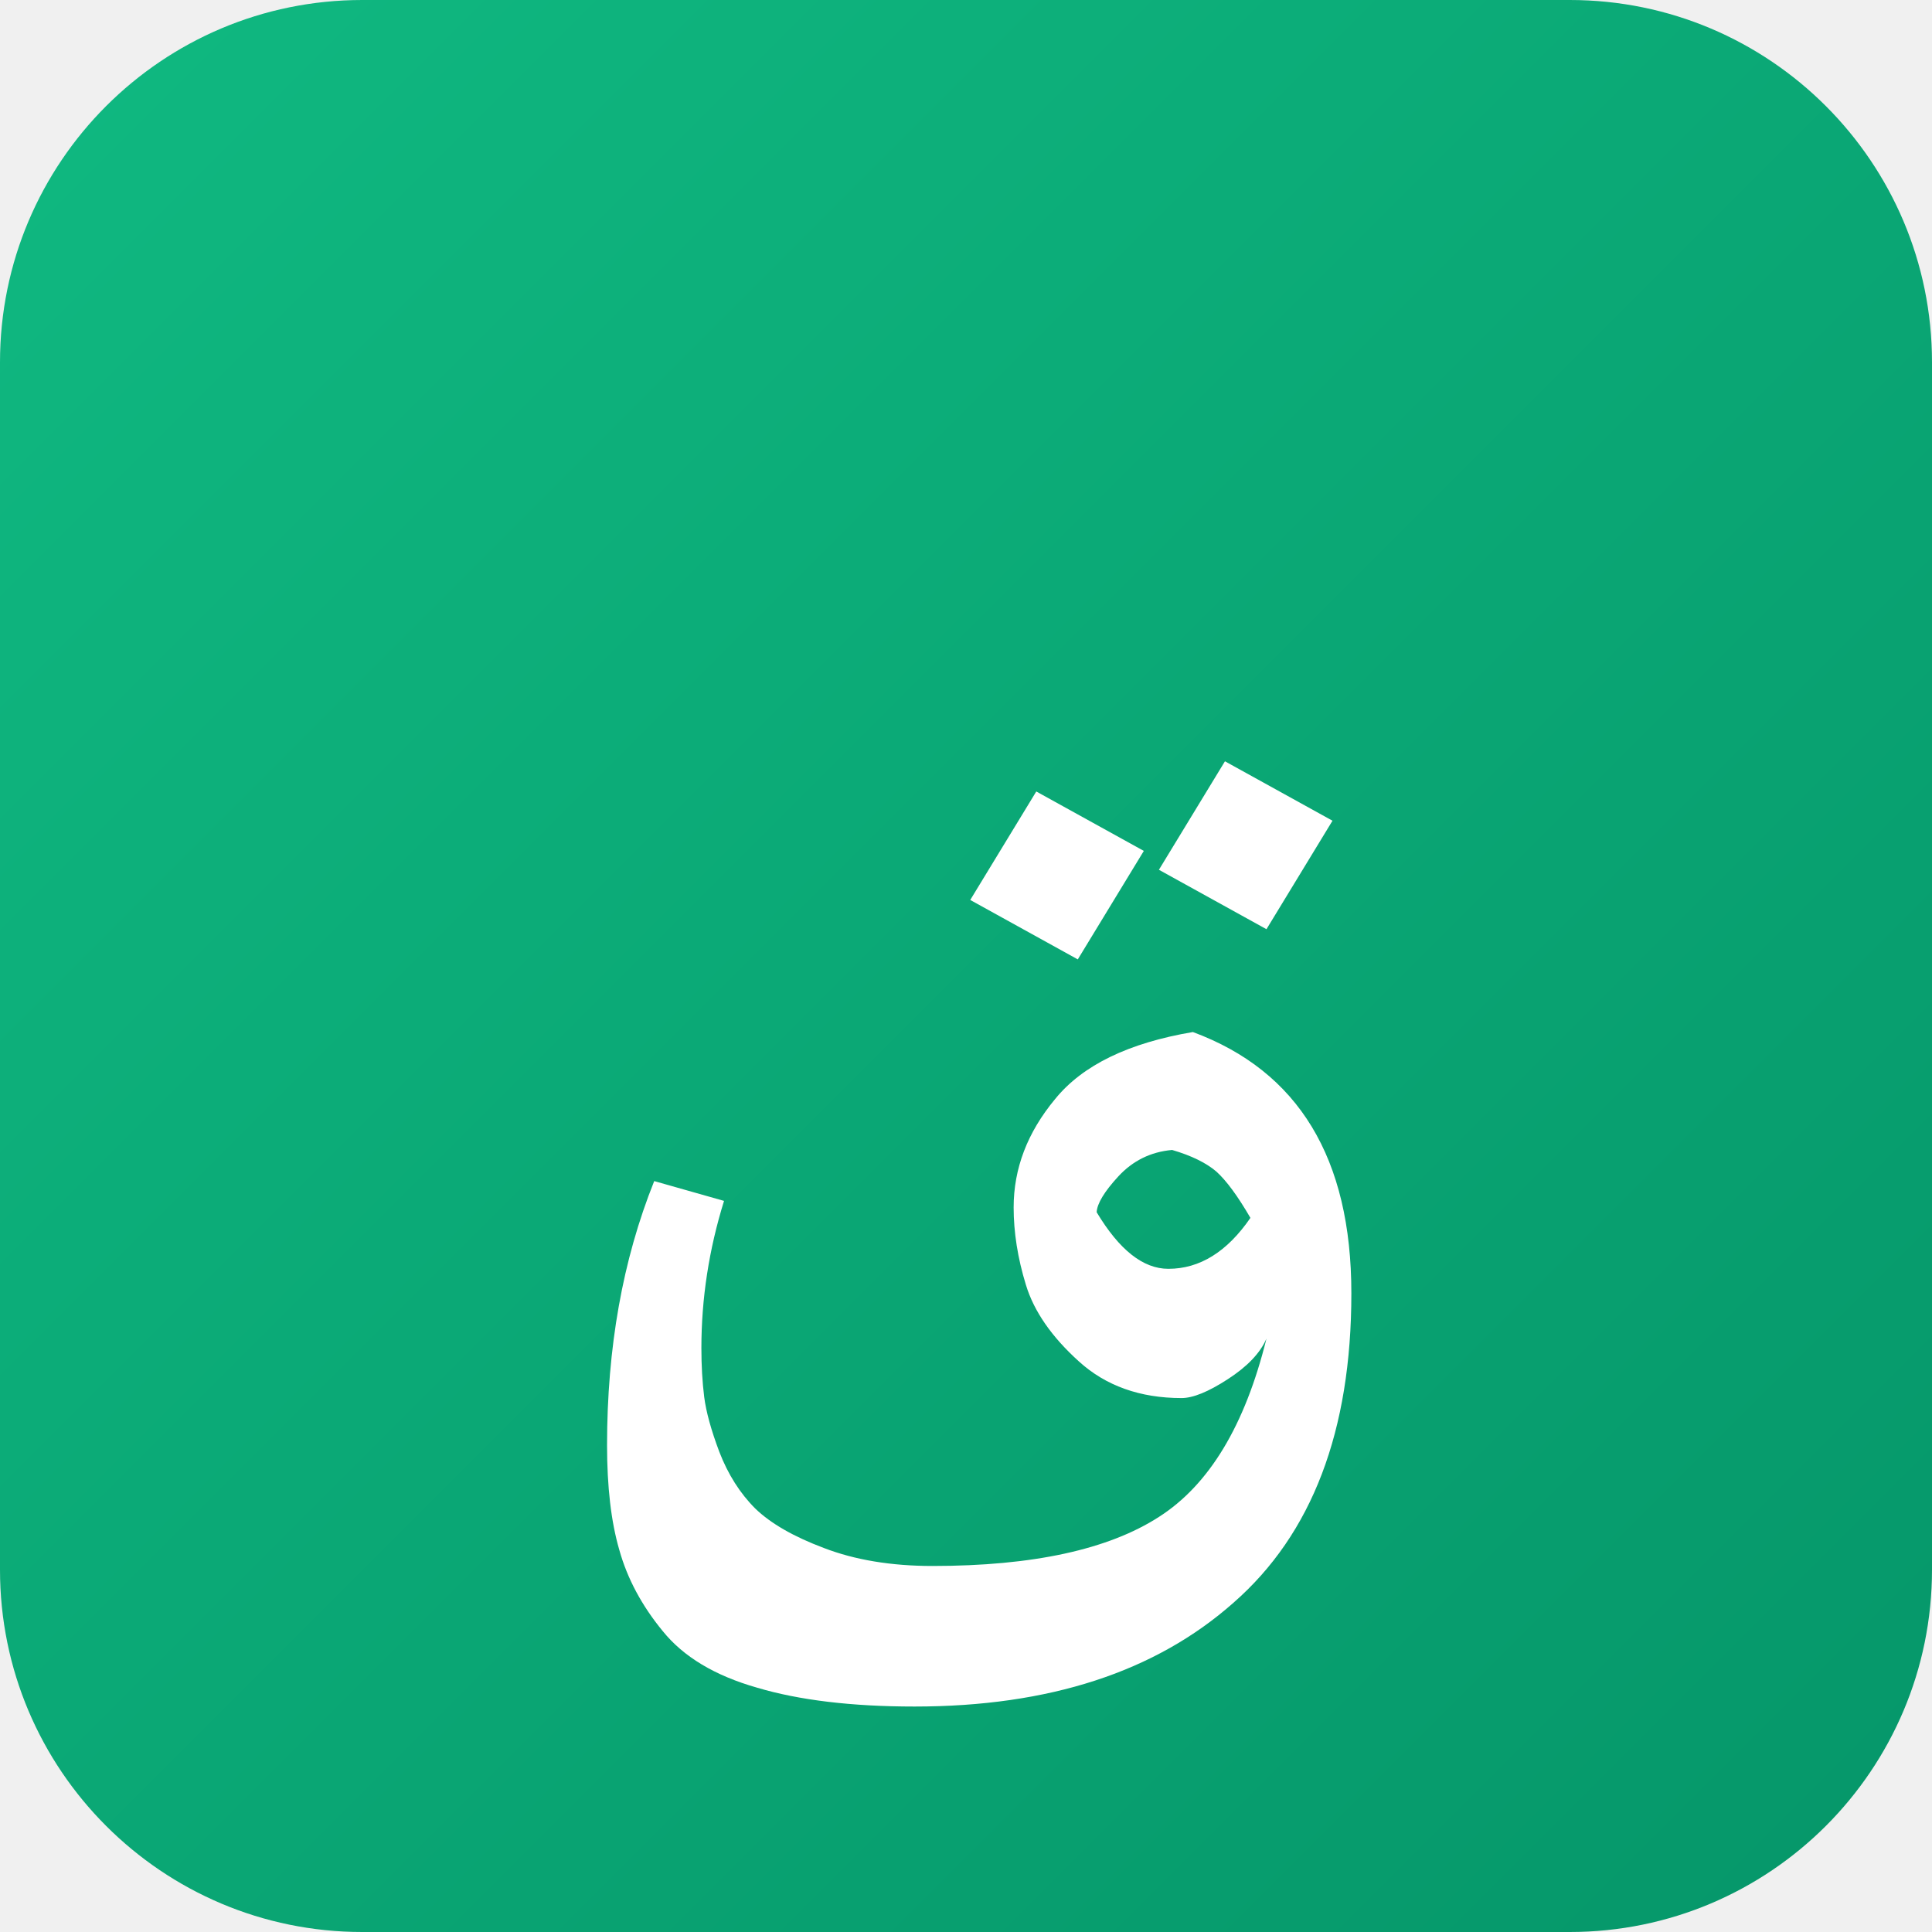
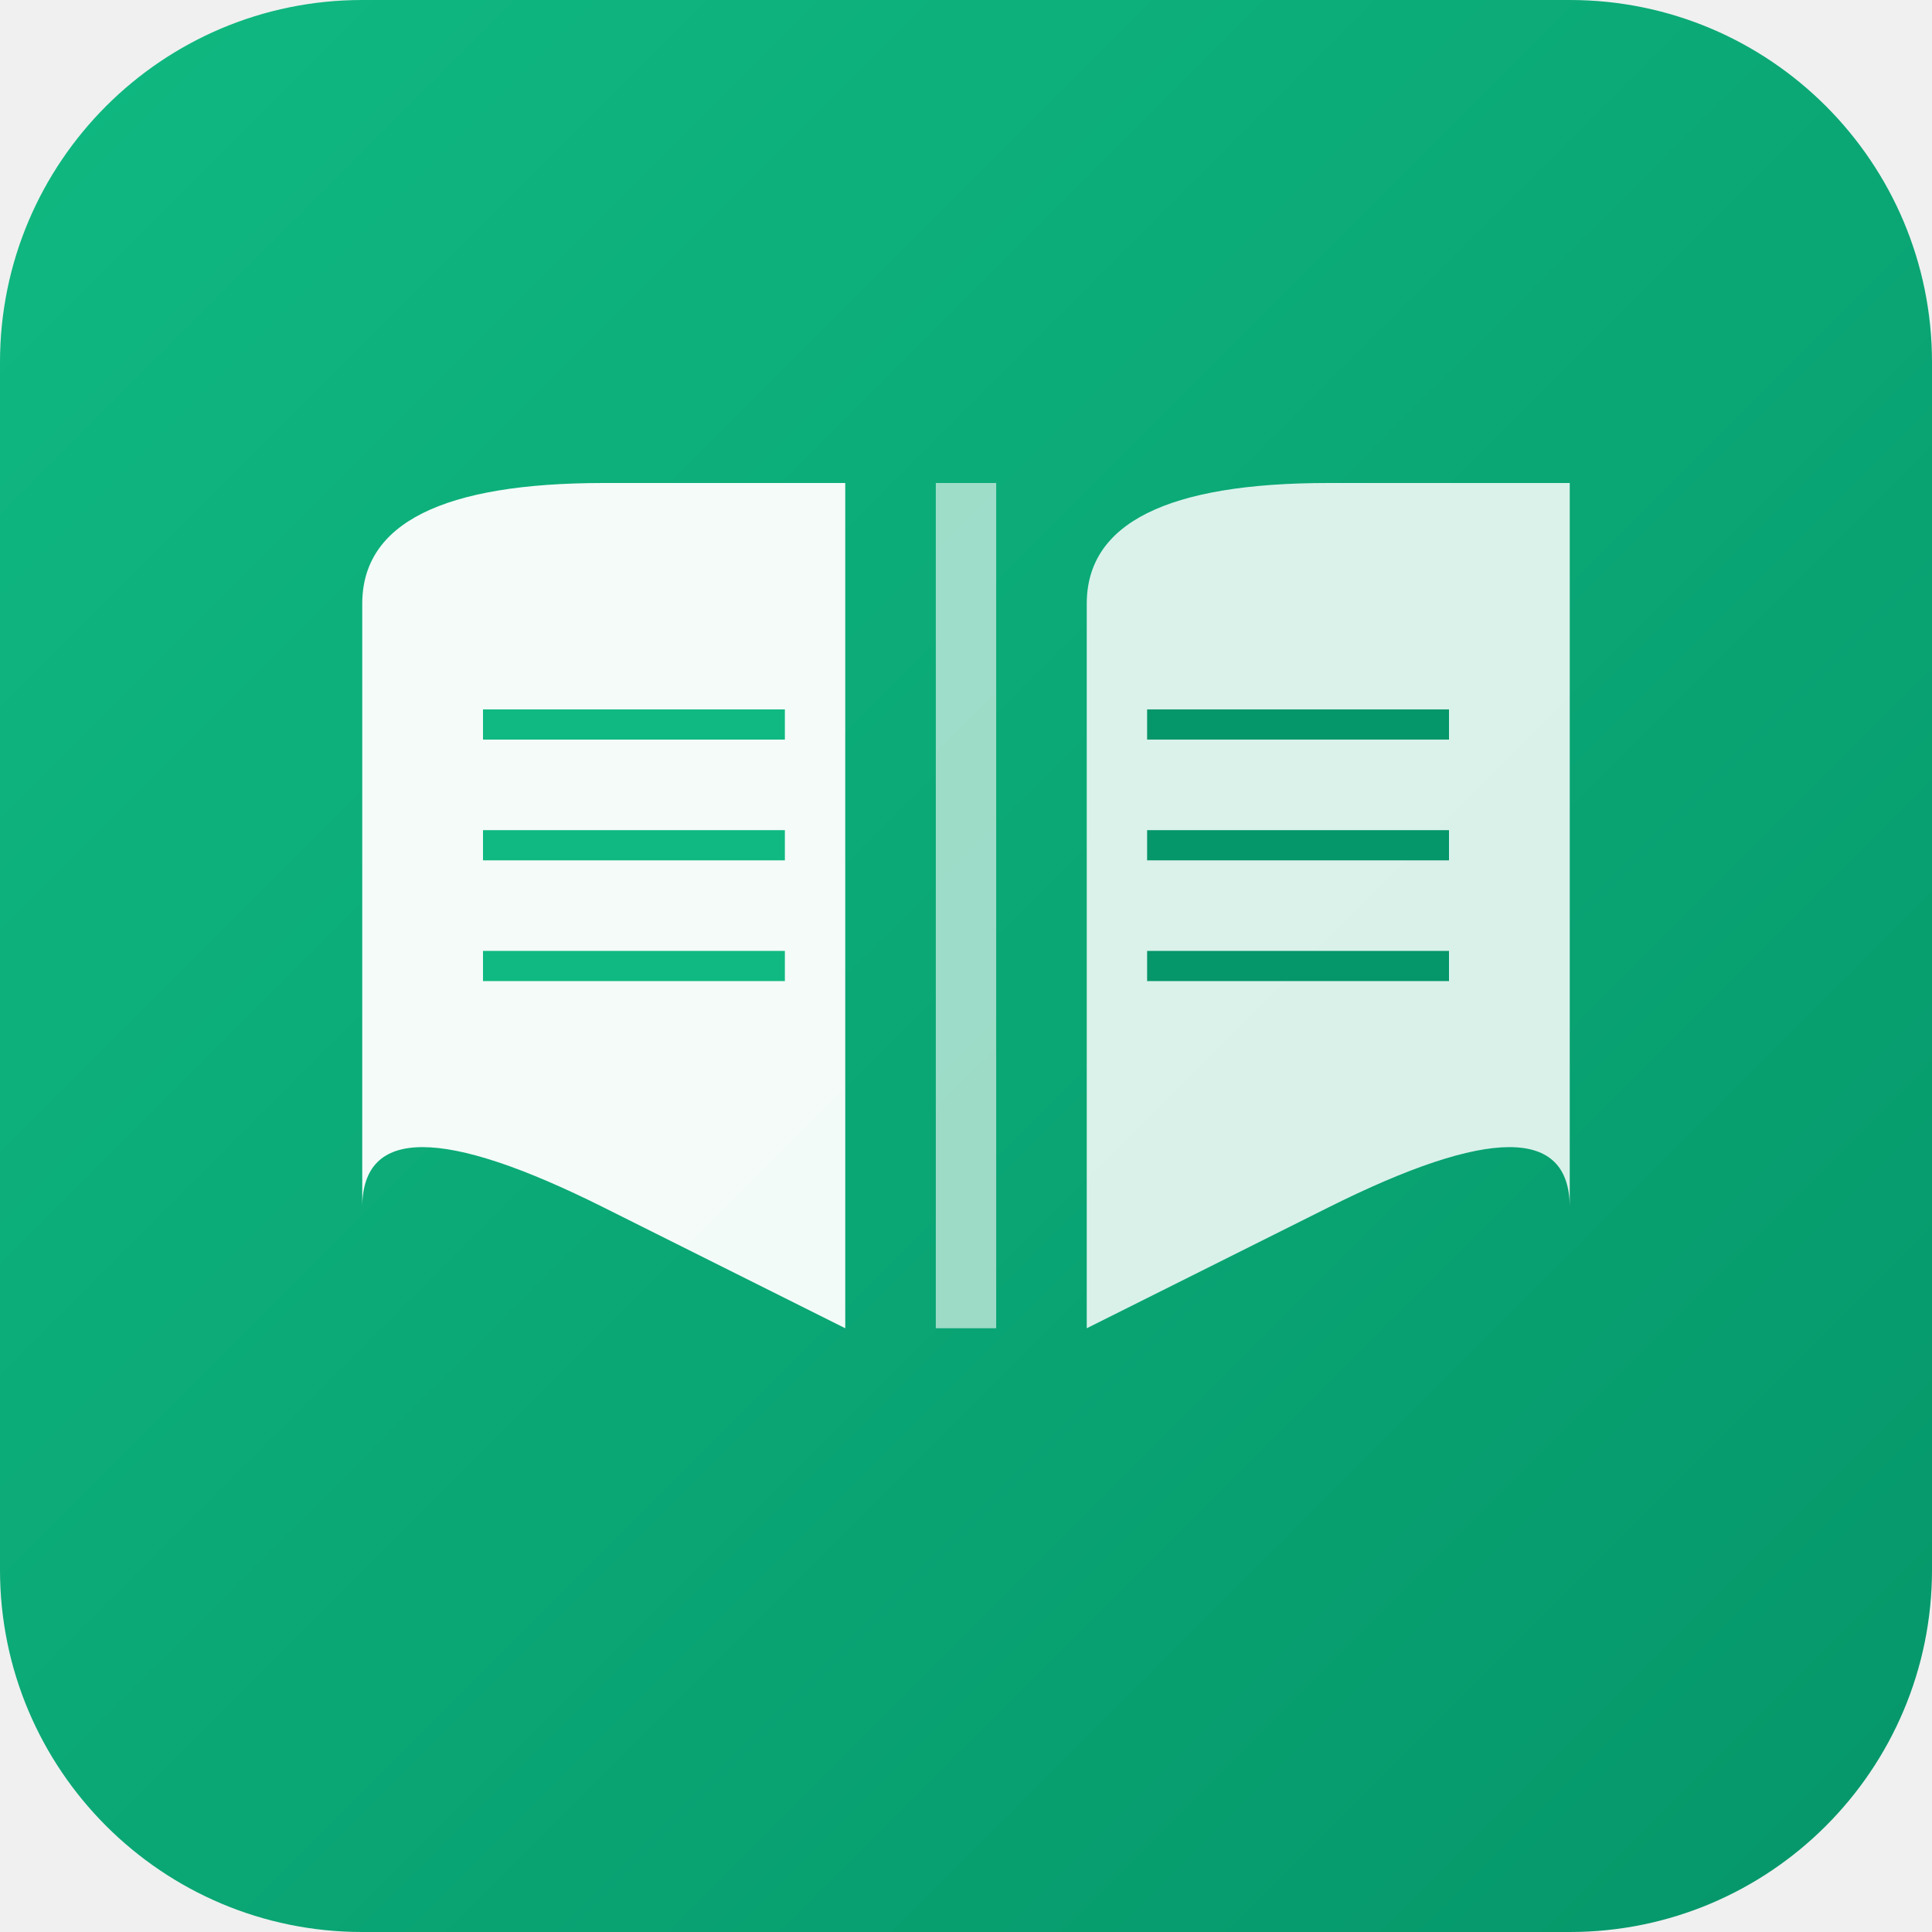
<svg xmlns="http://www.w3.org/2000/svg" viewBox="0 0 32 32">
  <defs>
    <linearGradient id="bgFav" x1="0%" y1="0%" x2="100%" y2="100%">
      <stop offset="0%" style="stop-color:#10b981" />
      <stop offset="100%" style="stop-color:#059669" />
    </linearGradient>
  </defs>
  <rect width="32" height="32" rx="6" fill="url(#bgFav)" />
-   <text x="16" y="24" font-family="serif" font-size="22" font-weight="bold" fill="white" text-anchor="middle">ق</text>
+   <g transform="translate(6, 8)">
+     <path d="M 0 2 Q 0 0, 4 0 L 8 0 L 8 14 L 4 12 Q 0 10, 0 12 Z" fill="white" opacity="0.95" />
+     <path d="M 12 2 Q 12 0, 16 0 L 20 0 L 20 12 Q 20 10, 16 12 L 12 14 Z" fill="white" opacity="0.85" />
+     <rect x="9.5" y="0" width="1" height="14" fill="white" opacity="0.6" />
+     <line x1="2" y1="4" x2="7" y2="4" stroke="#10b981" stroke-width="0.5" />
+     <line x1="2" y1="6" x2="7" y2="6" stroke="#10b981" stroke-width="0.5" />
+     <line x1="2" y1="8" x2="7" y2="8" stroke="#10b981" stroke-width="0.5" />
+     <line x1="13" y1="4" x2="18" y2="4" stroke="#059669" stroke-width="0.5" />
+     <line x1="13" y1="6" x2="18" y2="6" stroke="#059669" stroke-width="0.5" />
+     <line x1="13" y1="8" x2="18" y2="8" stroke="#059669" stroke-width="0.5" />
+   </g>
</svg>
